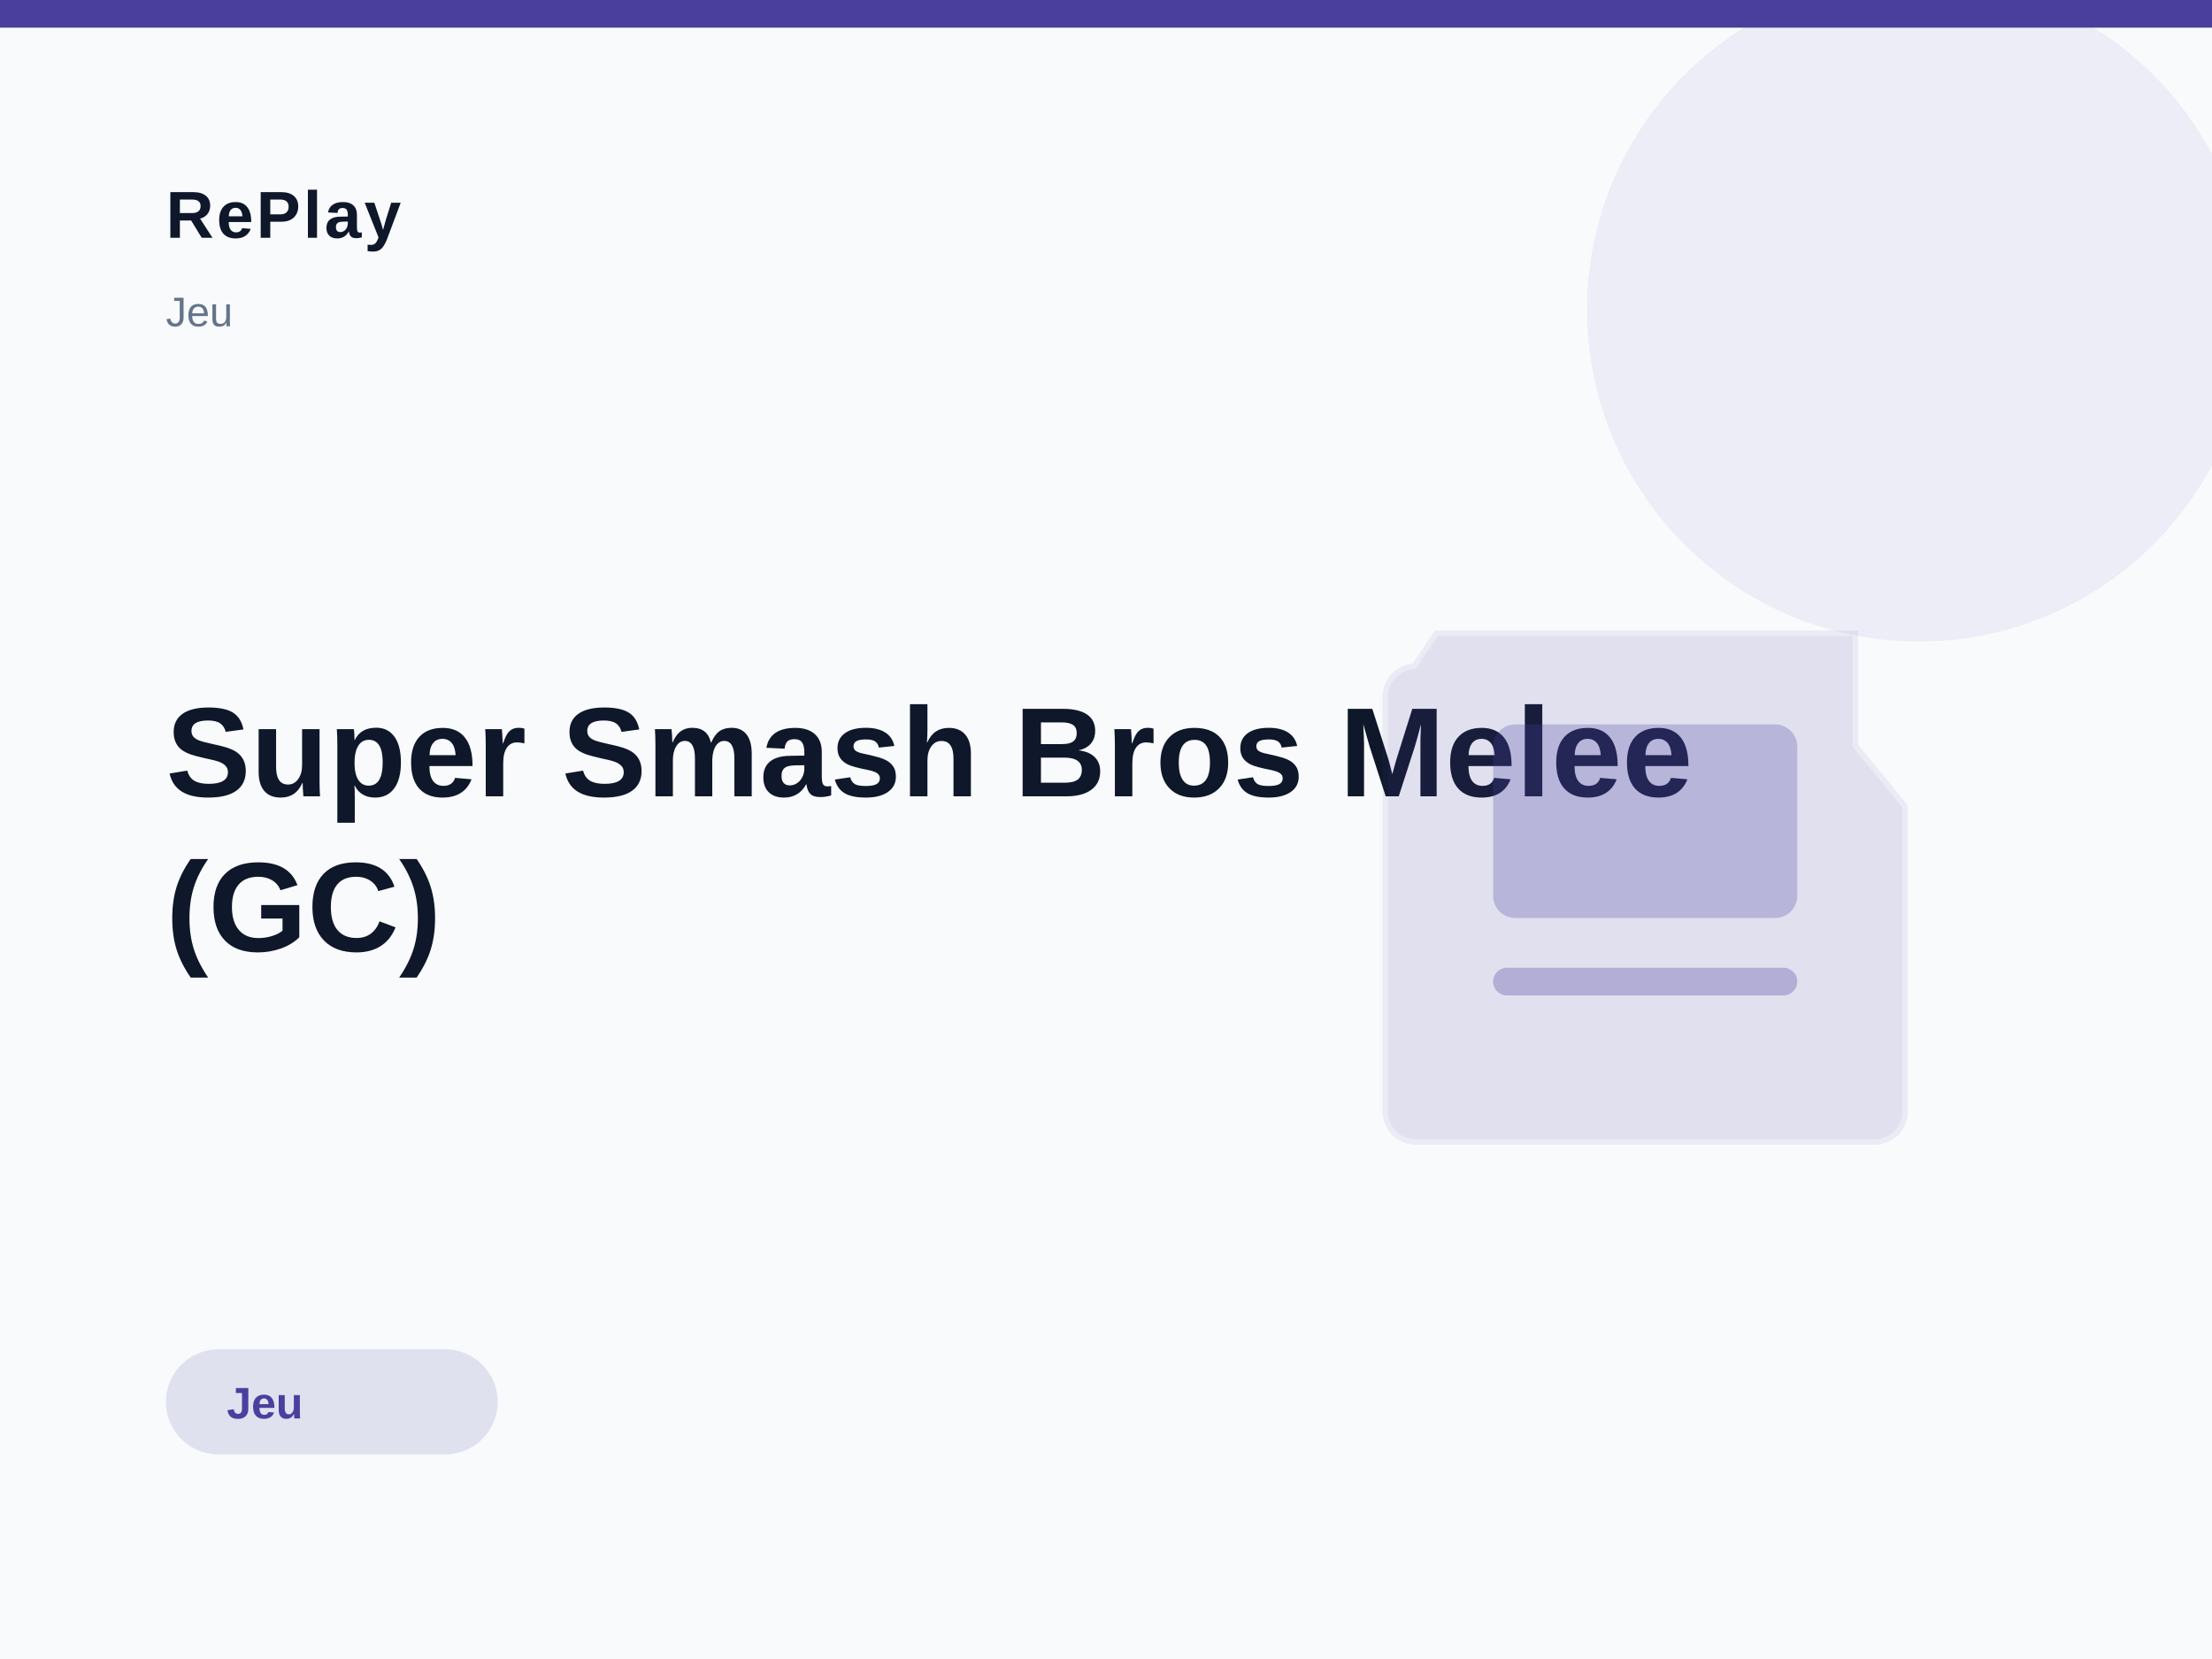
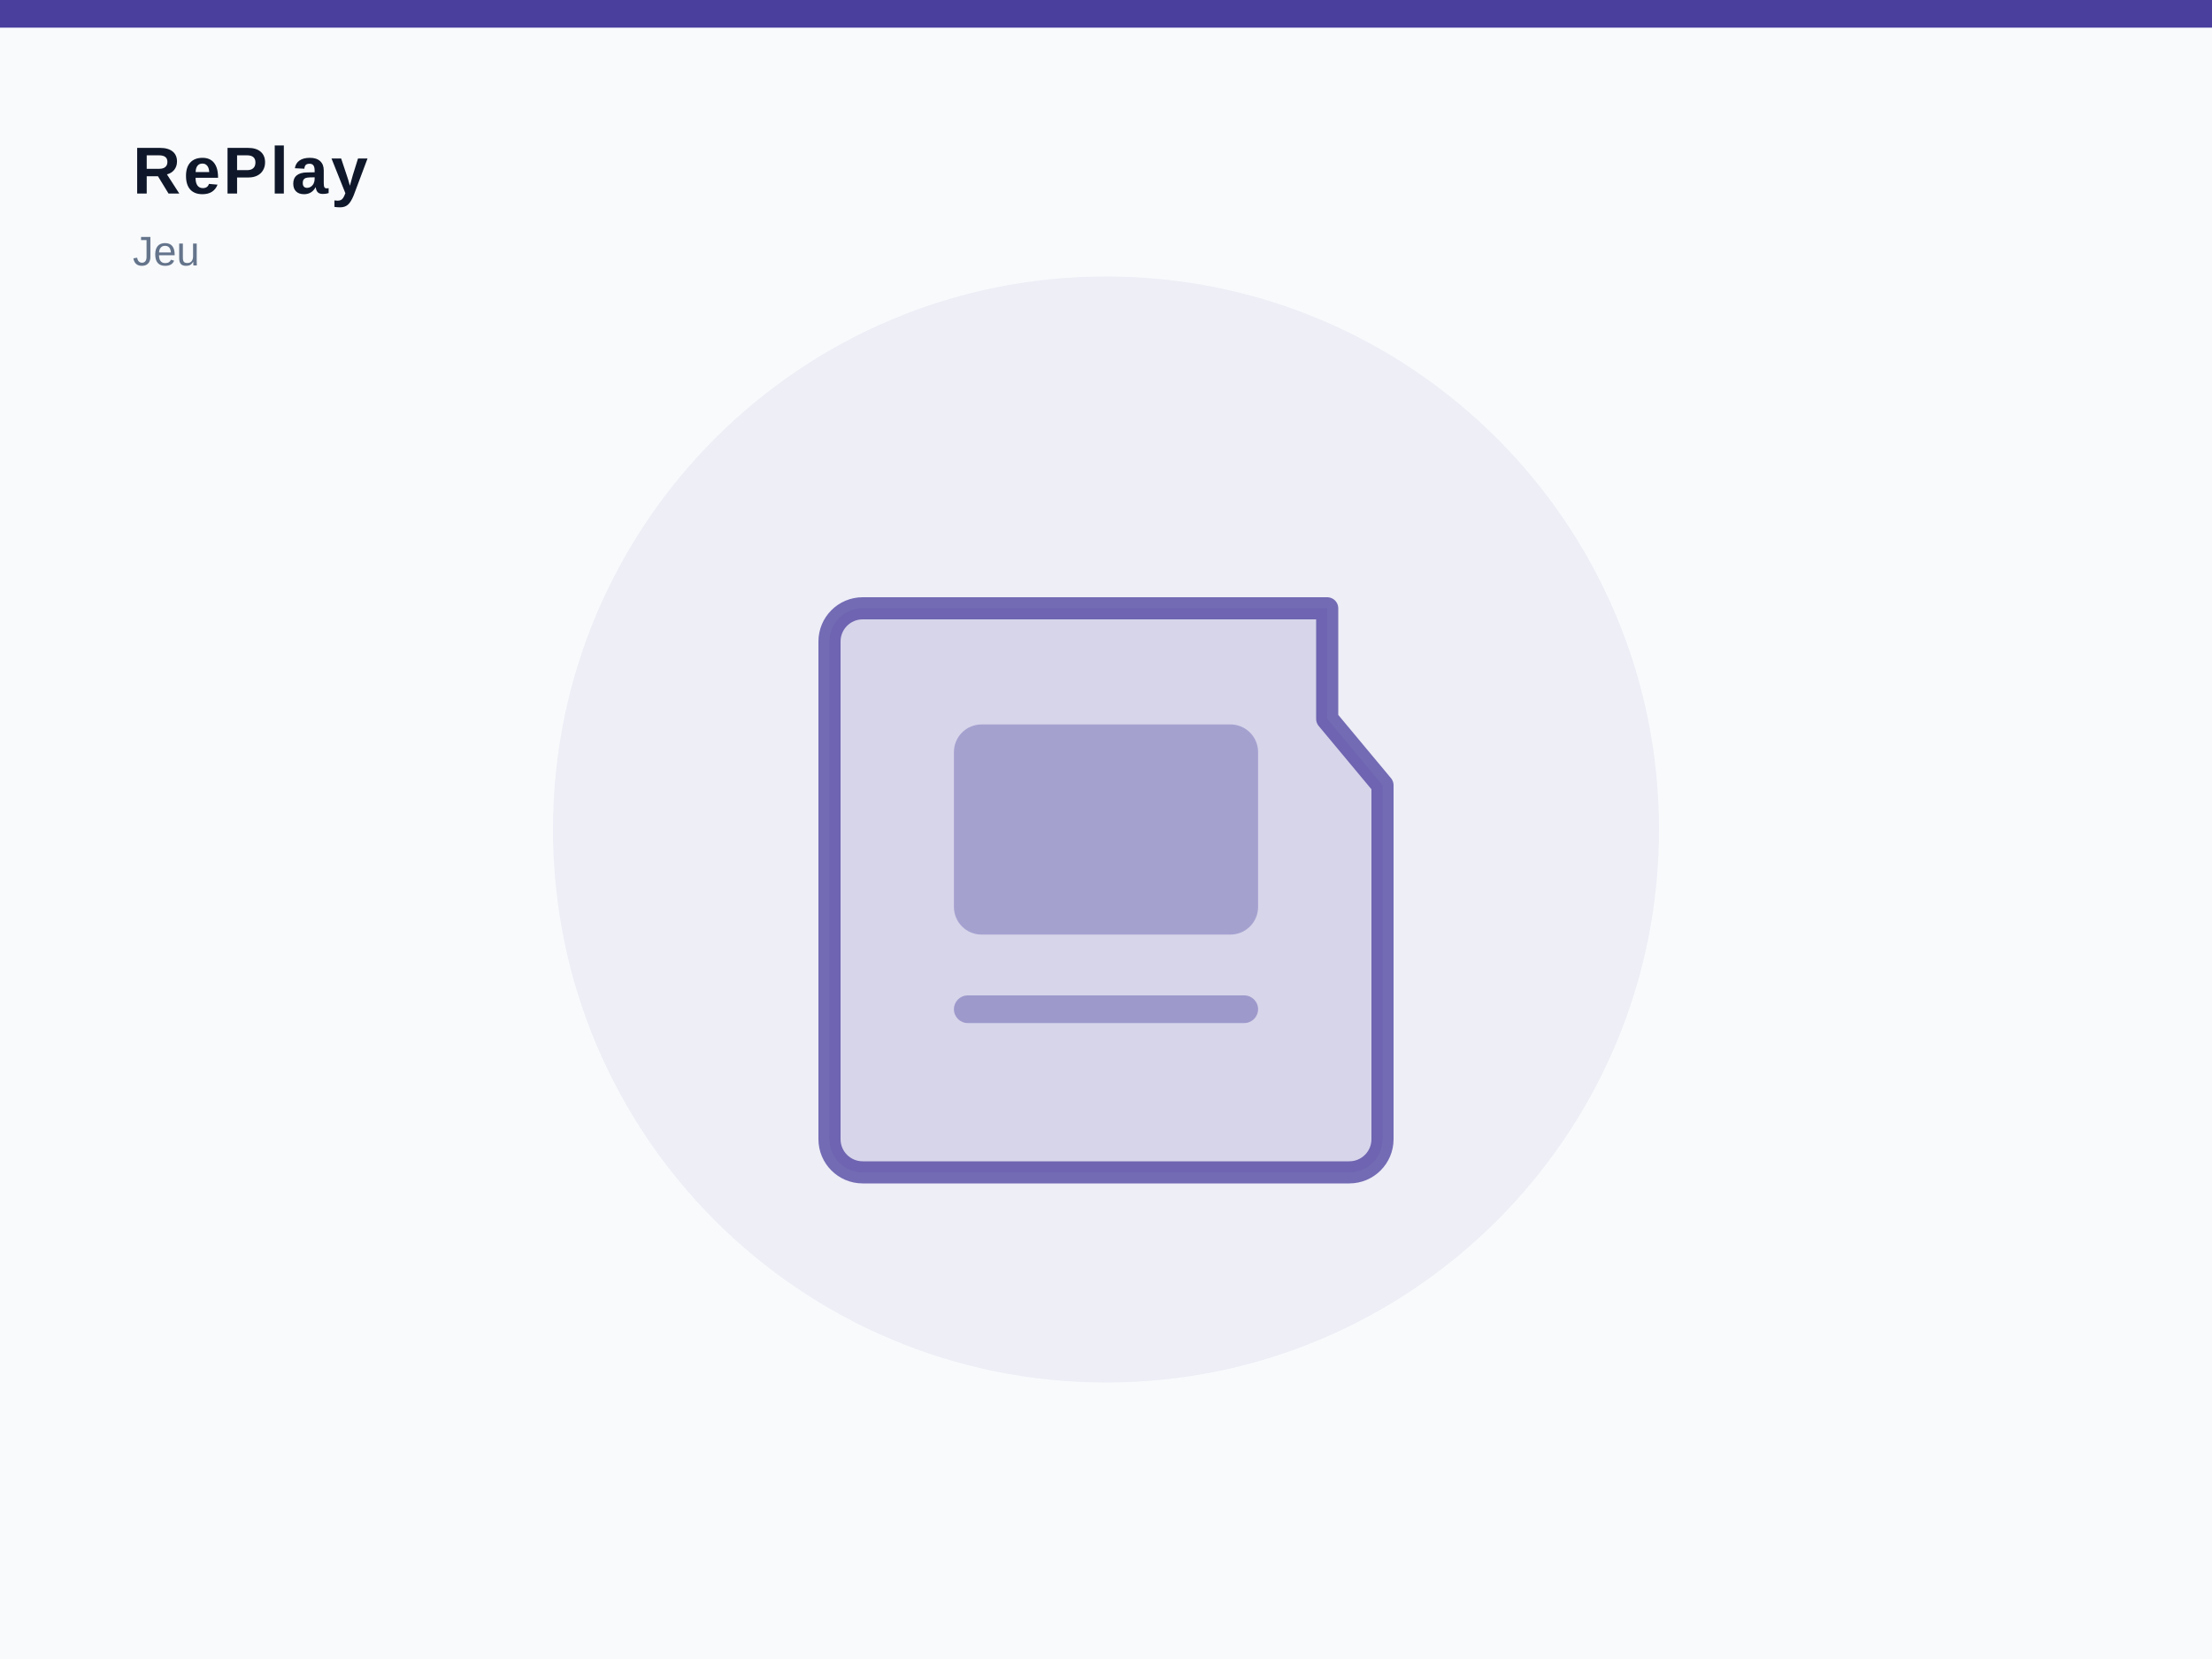
<svg xmlns="http://www.w3.org/2000/svg" viewBox="0 0 800 600" width="800" height="600" role="img" aria-label="Super Smash Bros Melee (GC)">
  <rect width="800" height="600" fill="#f8fafc" />
  <rect x="0" y="0" width="800" height="10" fill="#4b3f9e" />
-   <circle cx="694" cy="112" r="120" fill="#4b3f9e" opacity="0.07" />
-   <text x="60" y="86" font-family="Arial,Helvetica,sans-serif" font-size="24" font-weight="700" fill="#0f172a" letter-spacing="1">RePlay</text>
-   <text x="60" y="118" font-family="Arial,Helvetica,sans-serif" font-size="15" fill="#64748b">Jeu</text>
-   <text y="288" font-family="Arial,Helvetica,sans-serif" font-size="46" font-weight="700" fill="#0f172a">
-     <tspan x="60" dy="0">Super Smash Bros Melee</tspan>
-     <tspan x="60" dy="56">(GC)</tspan>
-   </text>
-   <rect x="60" y="488" width="120" height="38" rx="19" fill="#4b3f9e" opacity="0.14" />
-   <text x="82" y="513" font-family="Arial,Helvetica,sans-serif" font-size="16" font-weight="600" fill="#4b3f9e">Jeu</text>
-   <g opacity="0.9">
-     <path d="M520 230 h150 v40 l18 22 v110 a10 10 0 0 1 -10 10 h-166 a10 10 0 0 1 -10 -10 v-150 a10 10 0 0 1 10 -10 z" fill="#4b3f9e" opacity="0.16" stroke="#4b3f9e" stroke-width="4" stroke-opacity="0.55" />
-     <rect x="540" y="262" width="110" height="70" rx="8" fill="#4b3f9e" opacity="0.30" />
-     <rect x="540" y="350" width="110" height="10" rx="5" fill="#4b3f9e" opacity="0.35" />
+   <circle cx="400" cy="300" r="200" fill="#4b3f9e" fill-opacity="0.06" />
+   <g fill="#4b3f9e" fill-opacity="0.14" stroke="#4b3f9e" stroke-width="8" stroke-opacity="0.75" stroke-linejoin="round" stroke-linecap="round">
+     <path d="M320 220 h160 v40 l20 24 v128 a12 12 0 0 1 -12 12 h-176 a12 12 0 0 1 -12 -12 v-180 a12 12 0 0 1 12 -12 z" />
+     <rect x="345" y="262" width="110" height="76" rx="10" fill="#4b3f9e" fill-opacity="0.35" stroke="none" />
+     <rect x="345" y="360" width="110" height="10" rx="5" fill="#4b3f9e" fill-opacity="0.4" stroke="none" />
  </g>
+   <text x="48" y="70" font-family="Arial,Helvetica,sans-serif" font-size="24" font-weight="700" fill="#0f172a" letter-spacing="1">RePlay</text>
+   <text x="48" y="96" font-family="Arial,Helvetica,sans-serif" font-size="15" fill="#64748b">Jeu</text>
</svg>
